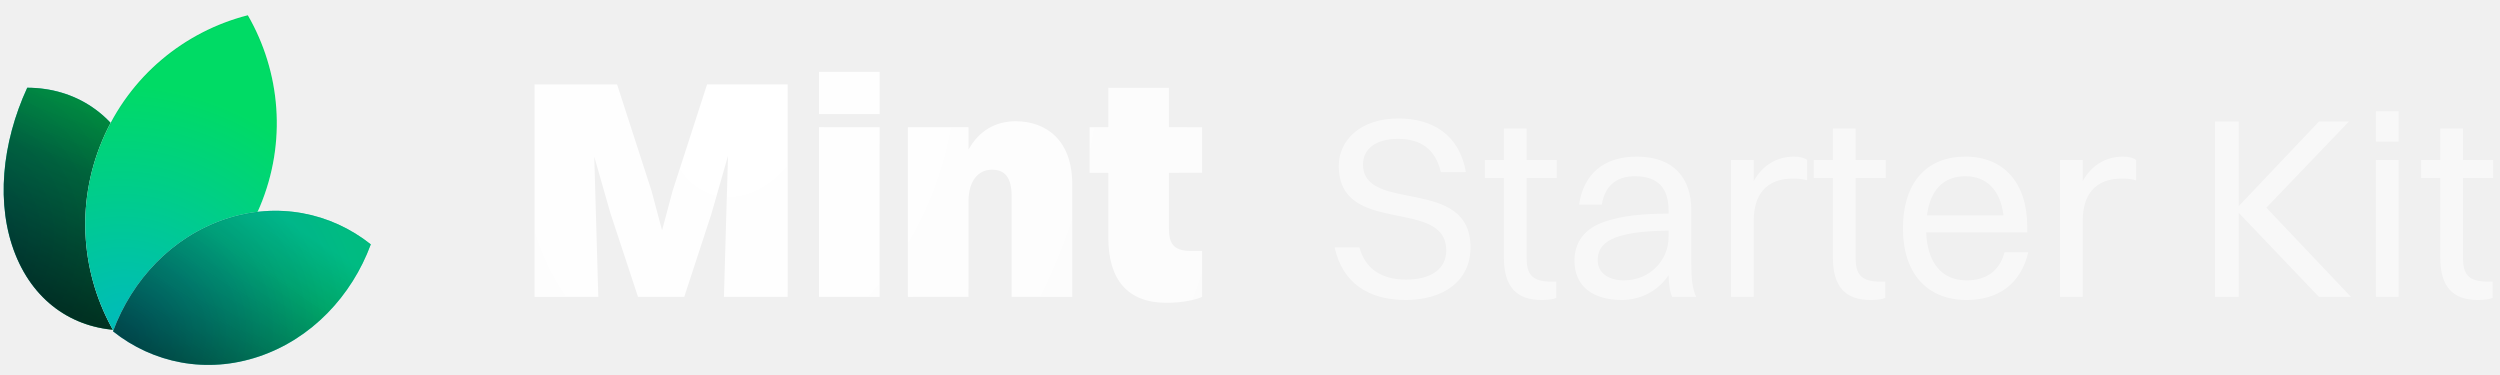
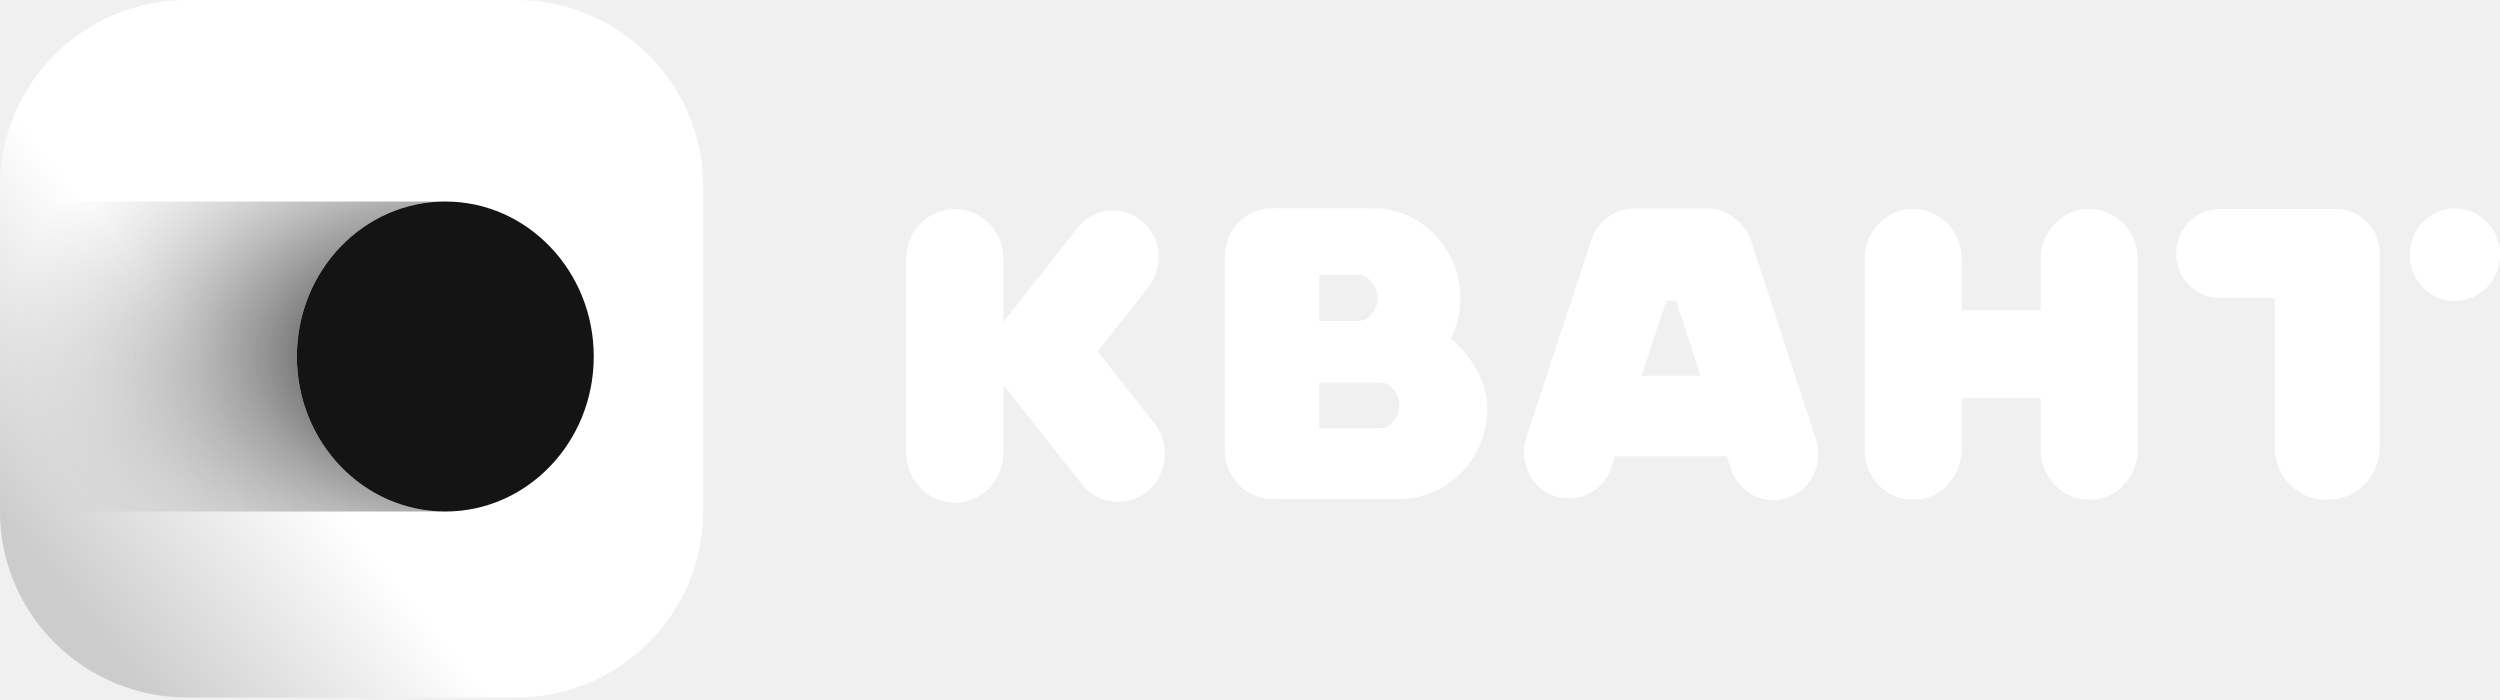
- <svg xmlns="http://www.w3.org/2000/svg" width="160" height="24" viewBox="0 0 160 24" fill="none">
-   <path d="M7.953 21.139C4.896 21.13 2.255 19.458 0.987 16.29C-0.28 13.121 0.109 9.163 1.744 5.615C4.801 5.624 7.442 7.296 8.71 10.465C9.977 13.633 9.588 17.591 7.953 21.139Z" fill="white" />
-   <path d="M7.953 21.139C4.896 21.13 2.255 19.458 0.987 16.29C-0.28 13.121 0.109 9.163 1.744 5.615C4.801 5.624 7.442 7.296 8.71 10.465C9.977 13.633 9.588 17.591 7.953 21.139Z" fill="url(#paint0_radial_115_109)" />
-   <path d="M7.953 21.139C4.896 21.13 2.255 19.458 0.987 16.29C-0.28 13.121 0.109 9.163 1.744 5.615C4.801 5.624 7.442 7.296 8.71 10.465C9.977 13.633 9.588 17.591 7.953 21.139Z" fill="black" fill-opacity="0.5" style="mix-blend-mode:hard-light" />
-   <path d="M7.953 21.139C4.896 21.13 2.255 19.458 0.987 16.29C-0.28 13.121 0.109 9.163 1.744 5.615C4.801 5.624 7.442 7.296 8.71 10.465C9.977 13.633 9.588 17.591 7.953 21.139Z" fill="url(#paint1_linear_115_109)" fill-opacity="0.5" style="mix-blend-mode:hard-light" />
-   <path d="M7.935 21.111C4.897 21.096 2.274 19.431 1.013 16.279C-0.248 13.124 0.136 9.182 1.762 5.643C4.8 5.659 7.423 7.324 8.684 10.476C9.945 13.63 9.561 17.572 7.935 21.111Z" stroke="url(#paint2_linear_115_109)" stroke-opacity="0.05" stroke-width="0.056" />
-   <path d="M7.31 21.257C11.354 20.221 14.884 17.375 16.628 13.236C18.373 9.097 17.945 4.587 15.86 0.976C11.816 2.012 8.287 4.858 6.542 8.998C4.797 13.137 5.225 17.646 7.31 21.257Z" fill="white" />
-   <path d="M7.31 21.257C11.354 20.221 14.884 17.375 16.628 13.236C18.373 9.097 17.945 4.587 15.86 0.976C11.816 2.012 8.287 4.858 6.542 8.998C4.797 13.137 5.225 17.646 7.31 21.257Z" fill="url(#paint3_radial_115_109)" />
-   <path d="M16.602 13.225C14.864 17.349 11.351 20.187 7.324 21.225C5.253 17.624 4.829 13.132 6.568 9.009C8.306 4.885 11.819 2.047 15.846 1.009C17.918 4.61 18.341 9.101 16.602 13.225Z" stroke="url(#paint4_linear_115_109)" stroke-opacity="0.05" stroke-width="0.056" />
-   <path d="M7.234 21.207C9.789 23.237 13.21 23.951 16.577 22.814C19.944 21.677 22.506 18.945 23.73 15.638C21.175 13.608 17.754 12.894 14.387 14.031C11.02 15.168 8.458 17.901 7.234 21.207Z" fill="white" />
-   <path d="M7.234 21.207C9.789 23.237 13.21 23.951 16.577 22.814C19.944 21.677 22.506 18.945 23.73 15.638C21.175 13.608 17.754 12.894 14.387 14.031C11.02 15.168 8.458 17.901 7.234 21.207Z" fill="url(#paint5_radial_115_109)" />
-   <path d="M7.234 21.207C9.789 23.237 13.21 23.951 16.577 22.814C19.944 21.677 22.506 18.945 23.73 15.638C21.175 13.608 17.754 12.894 14.387 14.031C11.02 15.168 8.458 17.901 7.234 21.207Z" fill="black" fill-opacity="0.2" style="mix-blend-mode:hard-light" />
-   <path d="M7.234 21.207C9.789 23.237 13.21 23.951 16.577 22.814C19.944 21.677 22.506 18.945 23.73 15.638C21.175 13.608 17.754 12.894 14.387 14.031C11.02 15.168 8.458 17.901 7.234 21.207Z" fill="url(#paint6_linear_115_109)" fill-opacity="0.5" style="mix-blend-mode:hard-light" />
-   <path d="M16.568 22.787C13.218 23.918 9.814 23.212 7.267 21.198C8.492 17.907 11.044 15.189 14.396 14.058C17.747 12.927 21.15 13.633 23.697 15.648C22.472 18.938 19.92 21.656 16.568 22.787Z" stroke="url(#paint7_linear_115_109)" stroke-opacity="0.05" stroke-width="0.056" />
-   <path d="M34.212 19V5.4H39.492L41.692 12.2L42.372 14.74L43.052 12.2L45.252 5.4H50.412V19H46.332L46.592 9.98L45.532 13.68L43.792 19H40.832L39.052 13.6L38.032 10.02L38.292 19H34.212ZM52.416 7.3V4.6H56.295V7.3H52.416ZM52.416 19V8.14H56.295V19H52.416ZM58.104 19V8.14H61.984V9.58C62.664 8.34 63.744 7.76 65.004 7.76C66.964 7.76 68.624 8.98 68.624 11.78V19H64.744V12.56C64.744 11.34 64.304 10.86 63.484 10.86C62.604 10.86 61.984 11.58 61.984 12.88V19H58.104ZM70.933 15.22V11.06H69.733V8.14H70.933V5.62H74.813V8.14H76.933V11.06H74.813V14.6C74.813 15.5 75.033 16.06 76.213 16.06H76.933V19C76.493 19.2 75.673 19.38 74.653 19.38C72.153 19.38 70.933 17.88 70.933 15.22Z" fill="url(#paint8_radial_115_109)" />
-   <path d="M87.232 10.519C87.232 13.687 94.112 11.229 94.112 15.832C94.112 17.994 92.364 19.198 89.971 19.198C87.562 19.198 85.912 18.093 85.417 15.832H87.001C87.364 17.169 88.371 17.895 89.987 17.895C91.671 17.895 92.561 17.152 92.561 16.03C92.561 12.598 85.681 15.155 85.681 10.618C85.681 9.001 87.034 7.582 89.509 7.582C91.671 7.582 93.403 8.621 93.816 11.014H92.215C91.868 9.529 90.912 8.886 89.476 8.886C88.057 8.886 87.232 9.529 87.232 10.519ZM96.25 16.476V11.393H95.029V10.239H96.25V8.226H97.702V10.239H99.632V11.393H97.702V16.476C97.702 17.532 98.015 18.026 99.302 18.026H99.599V19.066C99.434 19.148 99.071 19.198 98.659 19.198C97.025 19.198 96.25 18.323 96.25 16.476ZM102.516 13.093H101.064C101.345 11.162 102.615 10.024 104.76 10.024C107.103 10.024 108.242 11.393 108.242 13.44V16.888C108.242 17.895 108.324 18.521 108.555 19H107.021C106.856 18.654 106.806 18.142 106.79 17.614C106.047 18.72 104.859 19.198 103.803 19.198C101.988 19.198 100.767 18.357 100.767 16.69C100.767 15.486 101.427 14.611 102.714 14.182C103.902 13.786 105.107 13.687 106.79 13.671V13.473C106.79 12.053 106.13 11.278 104.628 11.278C103.374 11.278 102.698 11.971 102.516 13.093ZM102.252 16.657C102.252 17.465 102.929 17.944 103.952 17.944C105.569 17.944 106.79 16.674 106.79 15.172V14.759C103.061 14.793 102.252 15.585 102.252 16.657ZM110.787 19V10.239H112.239V11.591C112.833 10.519 113.774 10.024 114.83 10.024C115.176 10.024 115.49 10.107 115.655 10.239V11.542C115.407 11.46 115.094 11.427 114.747 11.427C112.998 11.427 112.239 12.515 112.239 14.1V19H110.787ZM117.305 16.476V11.393H116.084V10.239H117.305V8.226H118.757V10.239H120.688V11.393H118.757V16.476C118.757 17.532 119.071 18.026 120.358 18.026H120.655V19.066C120.49 19.148 120.127 19.198 119.714 19.198C118.081 19.198 117.305 18.323 117.305 16.476ZM129.809 16.145C129.33 18.192 127.862 19.198 125.865 19.198C123.324 19.198 121.79 17.482 121.79 14.627C121.79 11.658 123.324 10.024 125.783 10.024C128.258 10.024 129.743 11.723 129.743 14.512V14.875H123.275C123.357 16.838 124.281 17.944 125.865 17.944C127.103 17.944 127.977 17.35 128.291 16.145H129.809ZM125.783 11.278C124.38 11.278 123.539 12.152 123.324 13.786H128.225C128.027 12.169 127.152 11.278 125.783 11.278ZM131.843 19V10.239H133.295V11.591C133.889 10.519 134.829 10.024 135.885 10.024C136.232 10.024 136.545 10.107 136.71 10.239V11.542C136.463 11.46 136.149 11.427 135.803 11.427C134.054 11.427 133.295 12.515 133.295 14.1V19H131.843ZM141.763 19V7.78H143.281V13.192L148.413 7.78H150.327L145.047 13.291L150.459 19H148.413L143.281 13.621V19H141.763ZM152.06 9.067V7.12H153.512V9.067H152.06ZM152.06 19V10.239H153.512V19H152.06ZM156.178 16.476V11.393H154.957V10.239H156.178V8.226H157.63V10.239H159.56V11.393H157.63V16.476C157.63 17.532 157.943 18.026 159.23 18.026H159.527V19.066C159.362 19.148 158.999 19.198 158.587 19.198C156.953 19.198 156.178 18.323 156.178 16.476Z" fill="white" fill-opacity="0.55" />
+ <svg xmlns="http://www.w3.org/2000/svg" width="425" height="119" viewBox="0 0 425 119" fill="none">
+   <path d="M216.252 35.383C211.819 35.383 208.227 39.075 208.227 43.631V76.566C208.227 81.122 211.819 84.814 216.252 84.814C216.571 84.814 216.889 84.794 217.198 84.755V84.817H237.907C246.155 84.817 252.842 77.946 252.842 69.465C252.842 64.679 249.98 60.4 246.639 57.584C247.709 55.433 248.296 52.982 248.253 50.393C248.117 42.076 241.516 35.406 233.425 35.406H216.889V35.409C216.68 35.393 216.464 35.383 216.252 35.383ZM234.673 72.808H224.274V65.008H234.673C236.469 65.008 237.907 67.027 237.907 68.875C237.907 70.72 236.469 72.808 234.673 72.808ZM230.921 54.556H224.274V46.668H230.921C232.638 46.668 234.215 48.898 234.245 50.663C234.275 52.471 232.681 54.556 230.921 54.556ZM409.664 43.298C409.664 38.944 413.097 35.416 417.334 35.416C421.567 35.416 425 38.944 425 43.298C425 47.649 421.567 51.18 417.334 51.18C413.097 51.18 409.664 47.649 409.664 43.298ZM154.062 44.023C154.062 39.335 157.761 35.534 162.323 35.534C166.882 35.534 170.581 39.335 170.581 44.023V54.764C170.628 54.701 170.674 54.642 170.721 54.58L183.178 38.733C185.874 35.304 190.762 34.77 194.096 37.54C197.432 40.31 197.95 45.334 195.258 48.763L186.612 59.758L196.254 71.978C199.023 75.489 198.502 80.641 195.088 83.487C191.672 86.333 186.661 85.796 183.892 82.288L170.797 65.693C170.724 65.598 170.651 65.502 170.581 65.407V76.962C170.581 81.649 166.882 85.45 162.323 85.45C157.761 85.45 154.062 81.649 154.062 76.962V44.023ZM386.68 50.65H377.287C373.226 50.65 369.933 47.267 369.933 43.09C369.933 38.917 373.226 35.534 377.287 35.534H395.443H395.788H397.199C401.26 35.534 404.554 38.917 404.554 43.09C404.554 43.324 404.544 43.555 404.52 43.785C404.544 44.036 404.554 44.286 404.554 44.543V75.954C404.554 80.927 400.629 84.962 395.788 84.962H395.443C390.602 84.962 386.68 80.927 386.68 75.954V50.65ZM316.984 44C316.984 39.322 320.673 35.528 325.225 35.528C329.774 35.528 333.462 39.322 333.462 44V52.735H346.93V44C346.93 39.322 350.618 35.528 355.171 35.528C359.723 35.528 363.412 39.322 363.412 44V76.487C363.412 81.165 359.723 84.959 355.171 84.959C350.618 84.959 346.93 81.165 346.93 76.487V67.709H333.462V76.487C333.462 81.165 329.774 84.959 325.225 84.959C320.673 84.959 316.984 81.165 316.984 76.487V44ZM276.844 35.501C274.015 35.857 271.492 37.83 270.516 40.795L259.473 74.363C258.121 78.48 260.266 82.943 264.27 84.333C268.275 85.727 272.618 83.516 273.972 79.402L274.577 77.564H293.562L294.256 79.686C295.598 83.79 299.917 85.997 303.912 84.62C307.903 83.243 310.051 78.8 308.713 74.695L297.719 41.048C297.231 39.55 296.341 38.301 295.219 37.392C293.868 36.16 292.091 35.416 290.146 35.416H277.993C277.601 35.416 277.22 35.445 276.844 35.501ZM284.933 51.147L289.093 63.875H279.079L283.266 51.147H284.933Z" fill="white" />
+   <path d="M0 31.621C0 14.157 14.271 0 31.875 0H87.656C105.261 0 119.531 14.157 119.531 31.621V86.959C119.531 104.423 105.261 118.58 87.656 118.58H31.875C14.271 118.58 0 104.423 0 86.959V31.621Z" fill="white" />
+   <path d="M0 31.621C0 14.157 14.271 0 31.875 0H87.656C105.261 0 119.531 14.157 119.531 31.621V86.959C119.531 104.423 105.261 118.58 87.656 118.58H31.875C14.271 118.58 0 104.423 0 86.959V31.621Z" fill="url(#paint0_linear_472_9)" fill-opacity="0.2" />
+   <path d="M0 34.257H75.703C61.768 34.257 50.469 46.056 50.469 60.608C50.469 75.16 61.768 86.959 75.703 86.959H0V34.257Z" fill="url(#paint1_radial_472_9)" />
+   <path d="M100.938 60.608C100.938 46.056 89.638 34.257 75.703 34.257C61.768 34.257 50.469 46.056 50.469 60.608C50.469 75.16 61.768 86.959 75.703 86.959C89.638 86.959 100.938 75.16 100.938 60.608Z" fill="#141414" />
  <defs>
-     <radialGradient id="paint0_radial_115_109" cx="0" cy="0" r="1" gradientUnits="userSpaceOnUse" gradientTransform="translate(-3.00503 15.023) rotate(-10.029) scale(17.9572 17.784)">
-       <stop stop-color="#00B0BB" />
-       <stop offset="1" stop-color="#00DB65" />
-     </radialGradient>
-     <linearGradient id="paint1_linear_115_109" x1="7.39" y1="4.813" x2="1.63" y2="18.689" gradientUnits="userSpaceOnUse">
-       <stop stop-color="#18E299" />
-       <stop offset="1" />
-     </linearGradient>
-     <linearGradient id="paint2_linear_115_109" x1="7.948" y1="8.016" x2="1.761" y2="18.746" gradientUnits="userSpaceOnUse">
+     <linearGradient id="paint0_linear_472_9" x1="16.125" y1="107.503" x2="51.064" y2="78.835" gradientUnits="userSpaceOnUse">
      <stop />
      <stop offset="1" stop-opacity="0" />
    </linearGradient>
-     <radialGradient id="paint3_radial_115_109" cx="0" cy="0" r="1" gradientUnits="userSpaceOnUse" gradientTransform="translate(8.11404 20.8822) rotate(-75.7542) scale(21.6246 23.7772)">
-       <stop stop-color="#00BBBB" />
-       <stop offset="0.713" stop-color="#00DB65" />
-     </radialGradient>
-     <linearGradient id="paint4_linear_115_109" x1="7.602" y1="5.871" x2="15.556" y2="16.372" gradientUnits="userSpaceOnUse">
+     <radialGradient id="paint1_radial_472_9" cx="0" cy="0" r="1" gradientUnits="userSpaceOnUse" gradientTransform="translate(75.7032 60.608) scale(75.7032 52.7023)">
      <stop />
-       <stop offset="1" stop-opacity="0" />
-     </linearGradient>
-     <radialGradient id="paint5_radial_115_109" cx="0" cy="0" r="1" gradientUnits="userSpaceOnUse" gradientTransform="translate(7.84537 21.5181) rotate(-20.3525) scale(18.5603 17.32)">
-       <stop stop-color="#00B0BB" />
-       <stop offset="1" stop-color="#00DB65" />
-     </radialGradient>
-     <linearGradient id="paint6_linear_115_109" x1="16.808" y1="13.007" x2="10.041" y2="22.994" gradientUnits="userSpaceOnUse">
-       <stop stop-color="#00B1BC" />
-       <stop offset="1" />
-     </linearGradient>
-     <linearGradient id="paint7_linear_115_109" x1="16.808" y1="13.007" x2="14.169" y2="23.841" gradientUnits="userSpaceOnUse">
-       <stop />
-       <stop offset="1" stop-opacity="0" />
-     </linearGradient>
-     <radialGradient id="paint8_radial_115_109" cx="0" cy="0" r="1" gradientUnits="userSpaceOnUse" gradientTransform="translate(47.2781 7) rotate(19.0047) scale(67.5582 85.7506)">
-       <stop stop-color="white" />
-       <stop offset="1" stop-color="white" stop-opacity="0.5" />
+       <stop offset="1" stop-color="#BABABA" stop-opacity="0" />
    </radialGradient>
  </defs>
</svg>
